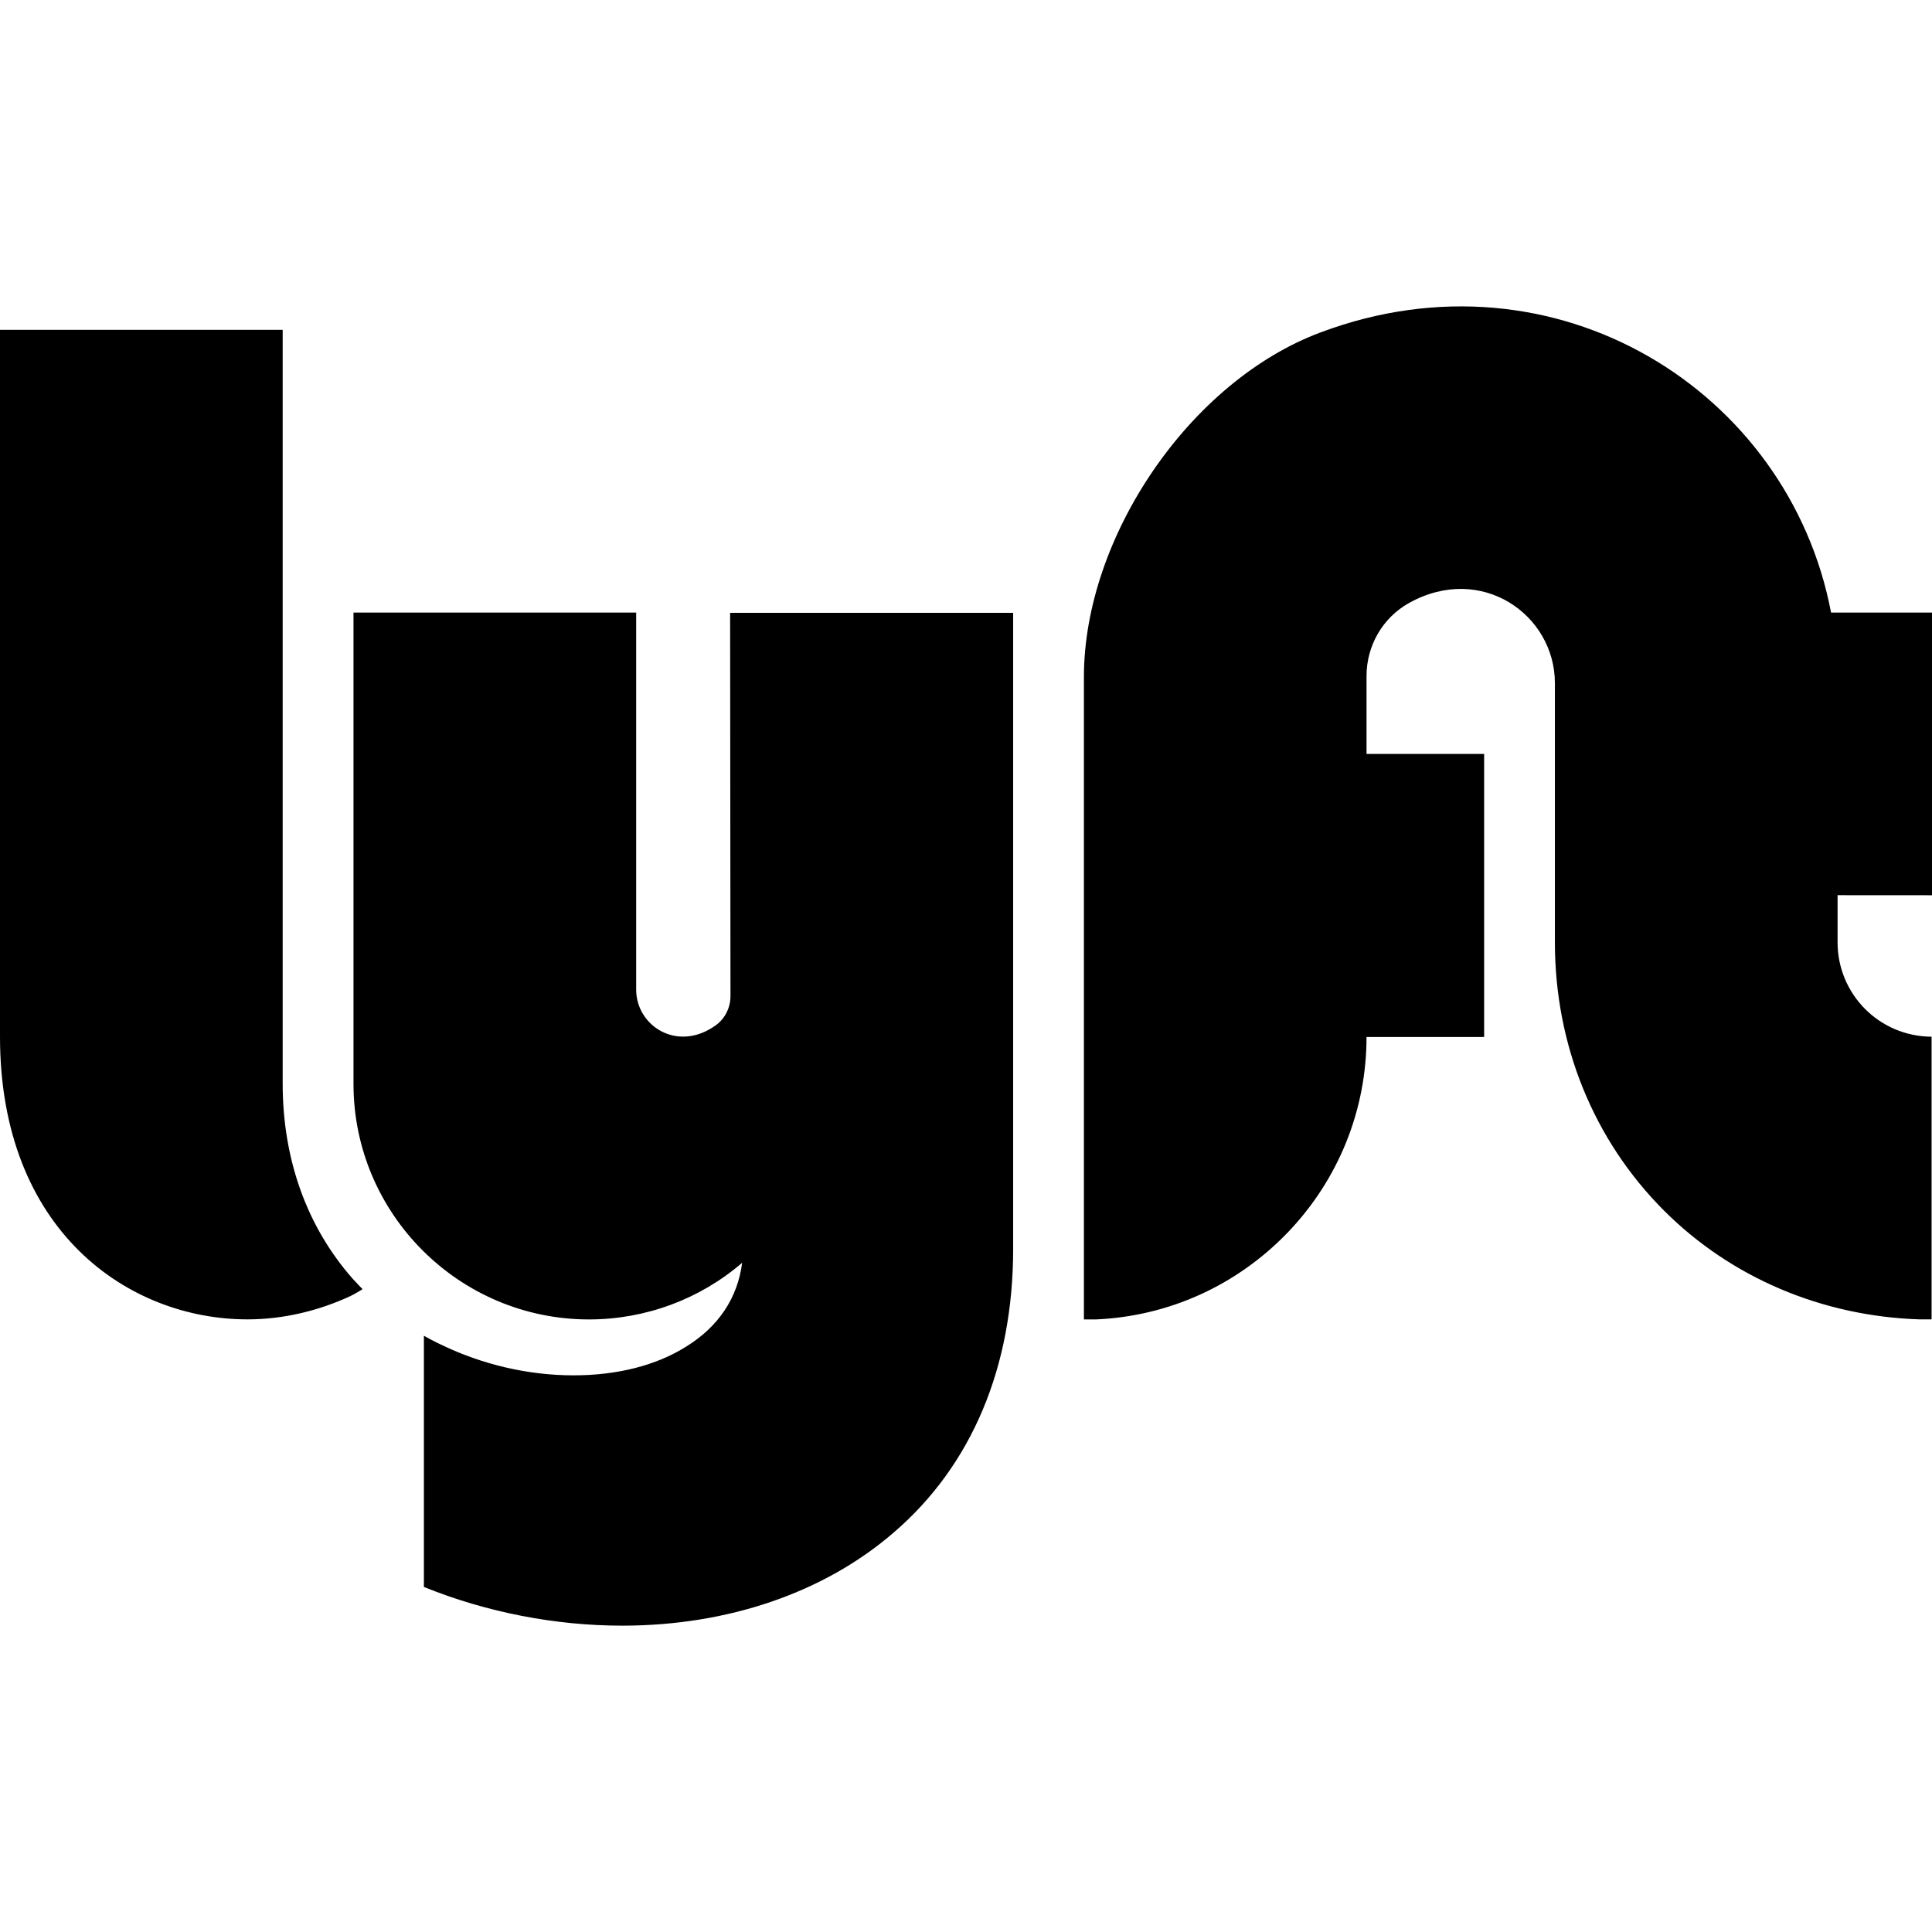
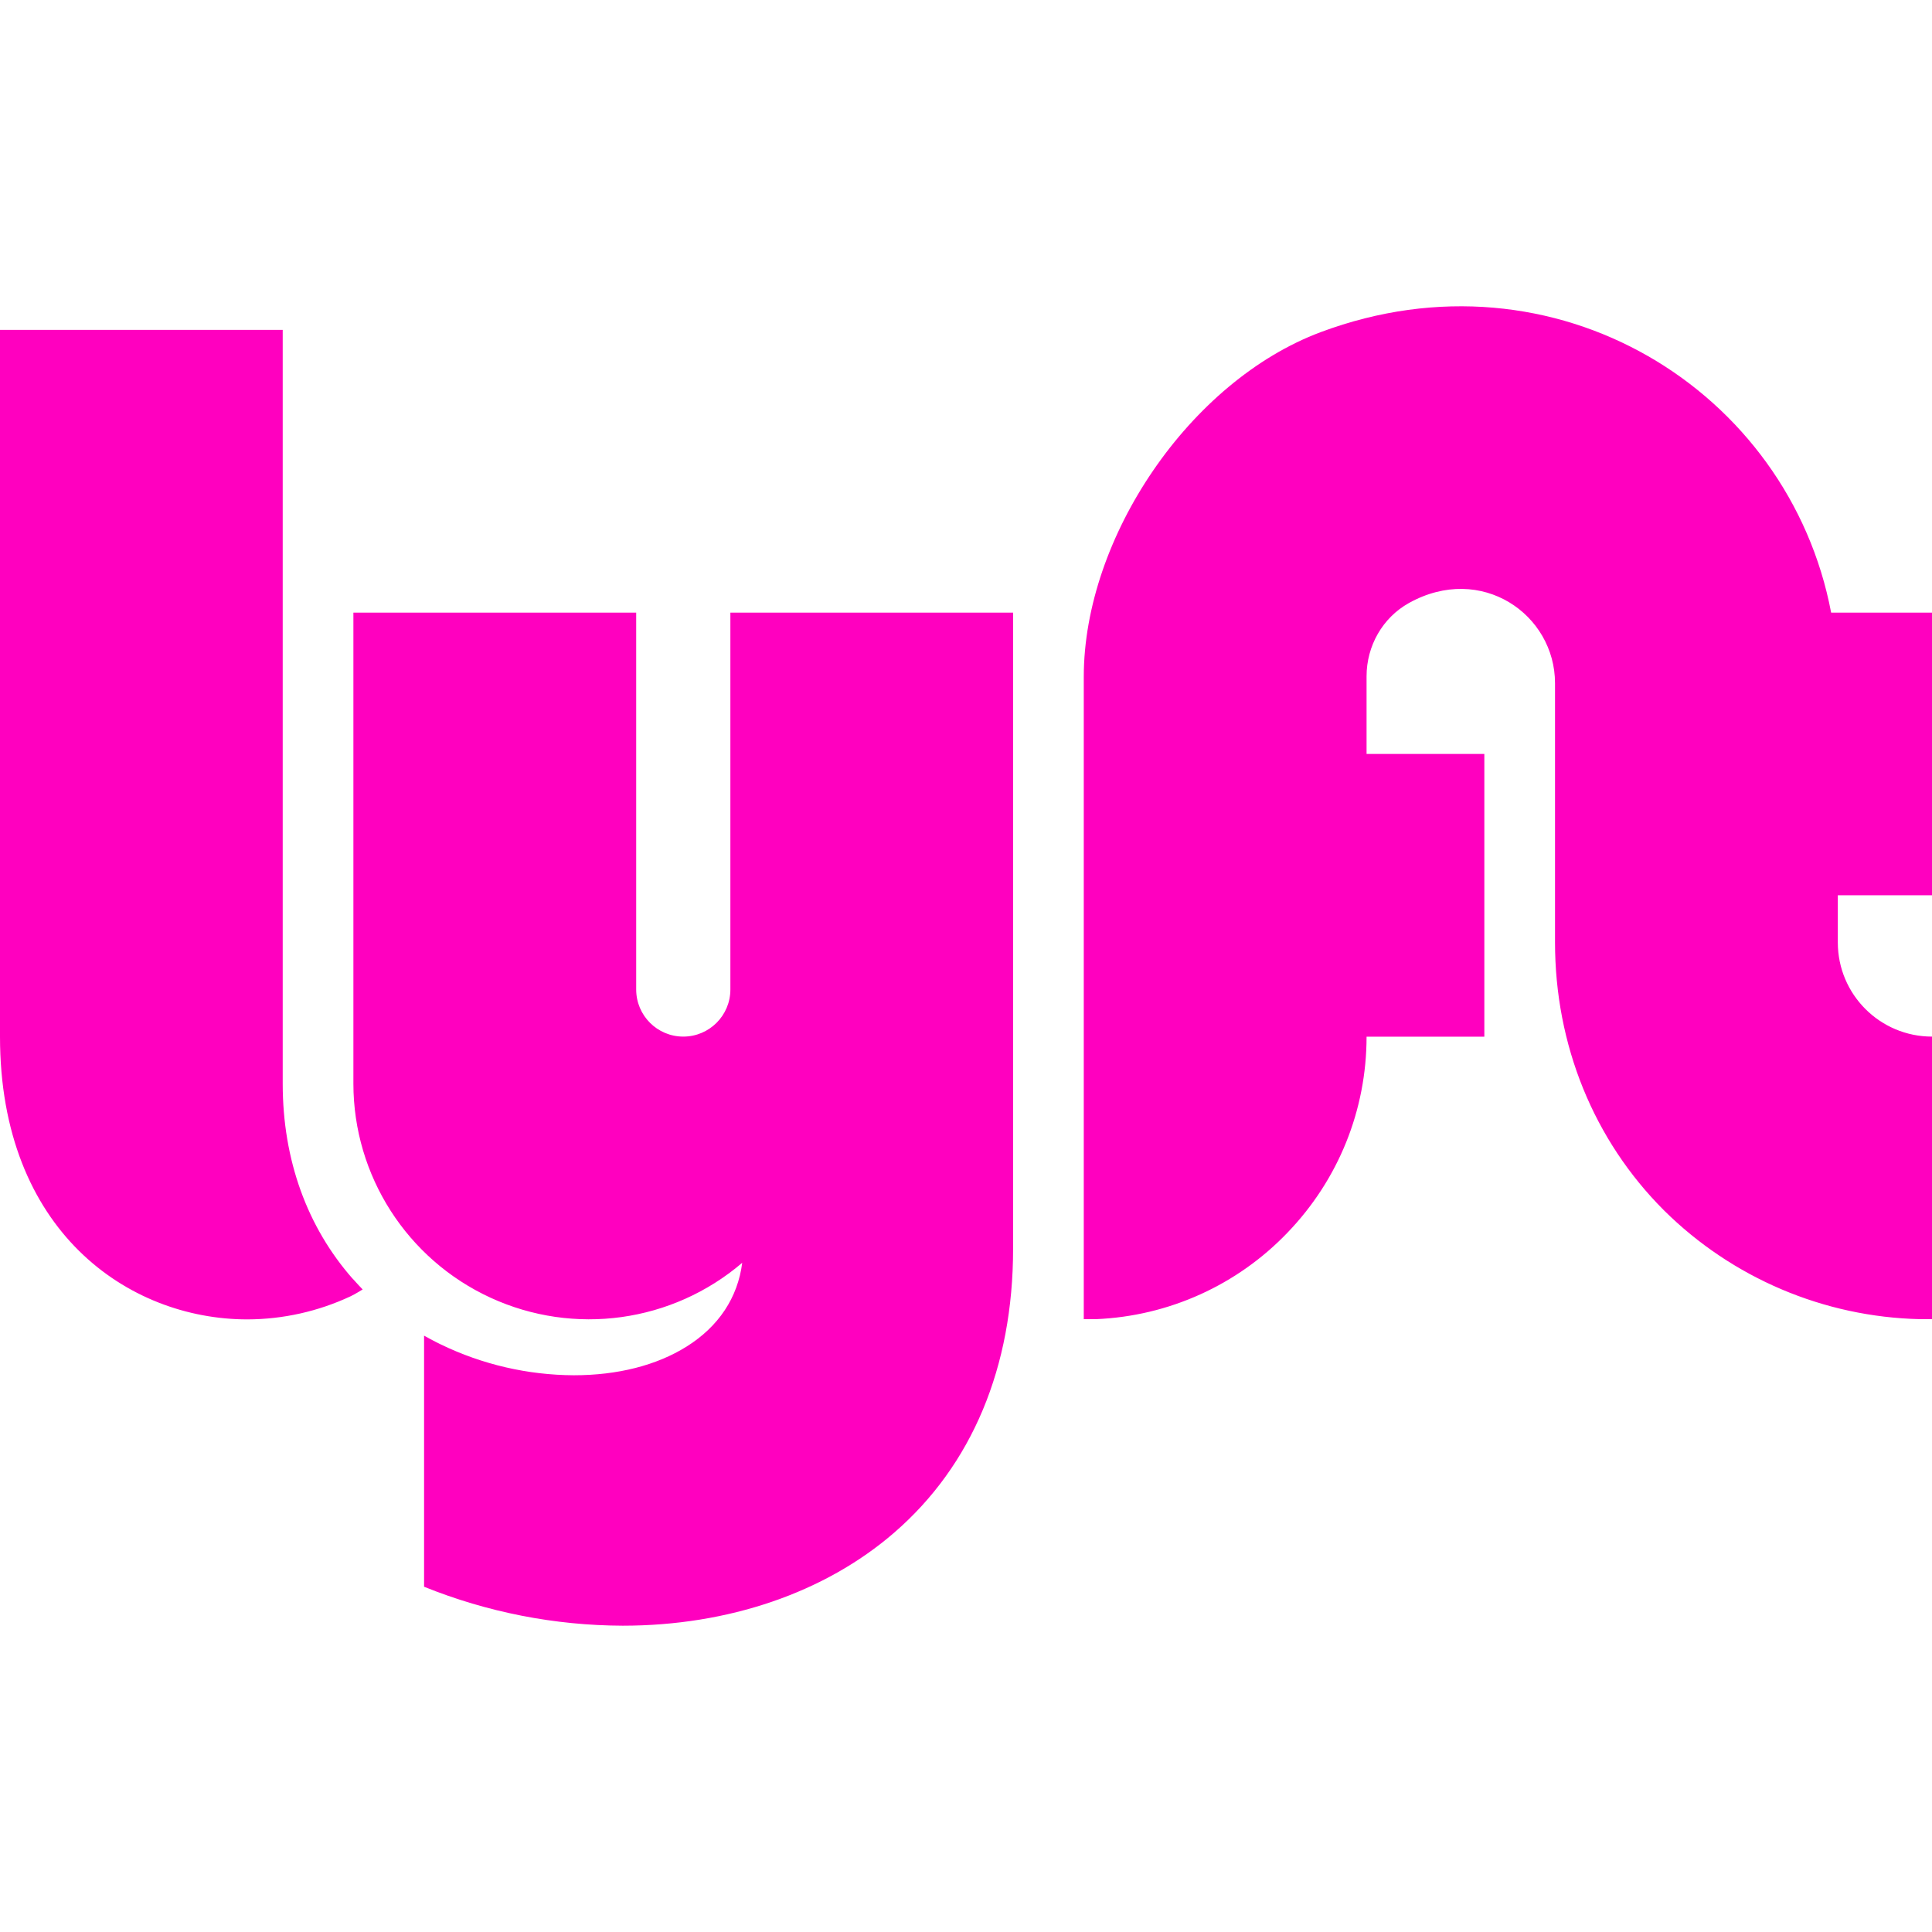
- <svg xmlns="http://www.w3.org/2000/svg" width="32" height="32" viewBox="0 0 32 32">
-   <path d="M32 14.828v-4.682h-1.672c-0.698-3.677-4.563-6.099-8.453-4.641-2.167 0.807-3.922 3.391-3.922 5.708v10.641h0.182c0.005 0 0.005 0 0.010 0s0.005 0 0.005 0c1.208-0.052 2.333-0.563 3.177-1.438 0.844-0.88 1.307-2.031 1.307-3.24h1.948v-4.688h-1.948v-1.292c0-0.5 0.266-0.964 0.703-1.208 1.198-0.667 2.417 0.193 2.417 1.328v4.292c0 1.698 0.641 3.276 1.807 4.443 1.109 1.109 2.615 1.75 4.234 1.802 0 0 0.005 0 0.005 0s0 0 0.005 0h0.188v-4.682c-0.87-0.005-1.557-0.708-1.557-1.563v-0.781zM4.682 17.953v-12.49h-4.682v11.708c0 3.214 2.125 4.682 4.099 4.682 0.589 0 1.177-0.141 1.703-0.385 0.078-0.036 0.203-0.115 0.203-0.115s-0.12-0.125-0.167-0.177c-0.75-0.854-1.156-1.964-1.156-3.229zM12.099 16.5c0 0.193-0.094 0.38-0.255 0.49-0.63 0.443-1.307 0-1.307-0.599v-6.245h-4.682v7.807c0 2.151 1.75 3.901 3.901 3.901 0.932 0 1.833-0.333 2.536-0.938-0.073 0.578-0.391 1.057-0.922 1.385-0.495 0.313-1.141 0.479-1.87 0.479-0.75 0-1.51-0.177-2.198-0.51 0 0-0.125-0.057-0.281-0.146v4.161c1.042 0.422 2.182 0.641 3.286 0.641 1.75 0 3.344-0.547 4.495-1.542 1.292-1.109 1.979-2.74 1.979-4.698v-10.536h-4.688z" />
+ <svg xmlns="http://www.w3.org/2000/svg" role="img" viewBox="0 0 24 24">
+   <path fill="#FF00BF" d="M4.38 15.883c.036.042.125.135.125.135s-.094.059-.152.086a3.046 3.046 0 0 1-1.28.286C1.593 16.39 0 15.29 0 12.878v-8.78h3.512v9.365c0 .95.306 1.781.867 2.42zM24 11.122V7.61h-1.253c-.524-2.76-3.425-4.574-6.341-3.484-1.624.607-2.943 2.548-2.943 4.282v7.979a1608.8 1608.8 0 0 0 .153 0 3.495 3.495 0 0 0 2.38-1.077c.632-.658.98-1.522.98-2.432h1.463V9.366h-1.463V8.4c0-.375.198-.726.526-.909.9-.5 1.815.143 1.815.996v3.22c0 1.273.48 2.456 1.354 3.329a4.666 4.666 0 0 0 3.178 1.351H24v-3.51a1.17 1.17 0 0 1-1.17-1.17v-.586H24zm-14.927 1.17a.585.585 0 0 1-1.17 0V7.61H4.39v5.853a2.928 2.928 0 0 0 4.83 2.224c-.055.433-.294.792-.69 1.04-.373.234-.857.357-1.402.357a3.83 3.83 0 0 1-1.65-.382s-.093-.044-.21-.11v3.119a6.65 6.65 0 0 0 2.468.484c1.312 0 2.51-.41 3.371-1.155.967-.836 1.478-2.056 1.478-3.528V7.61H9.073v4.683z" />
</svg>
